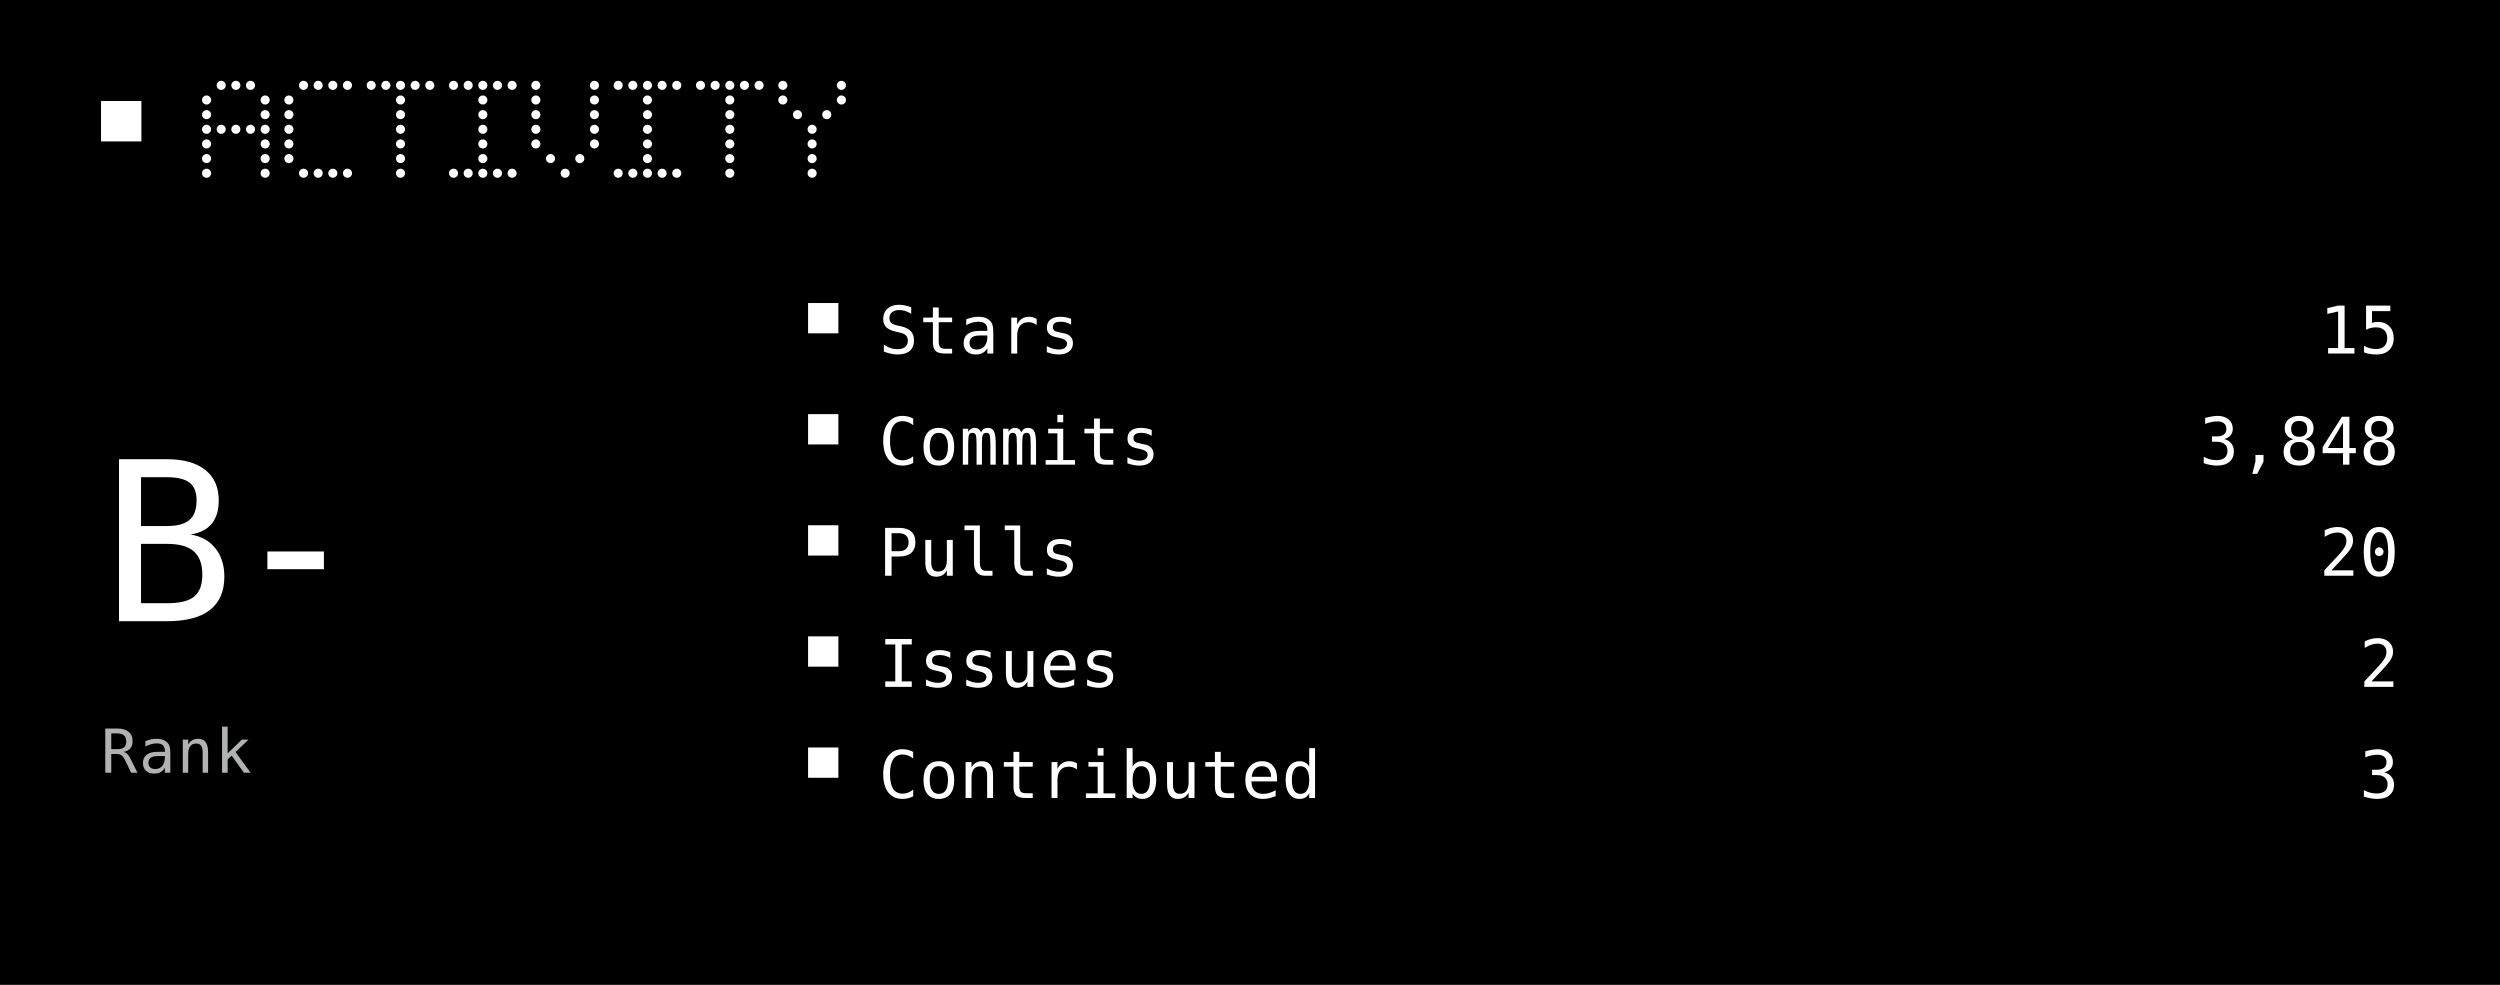
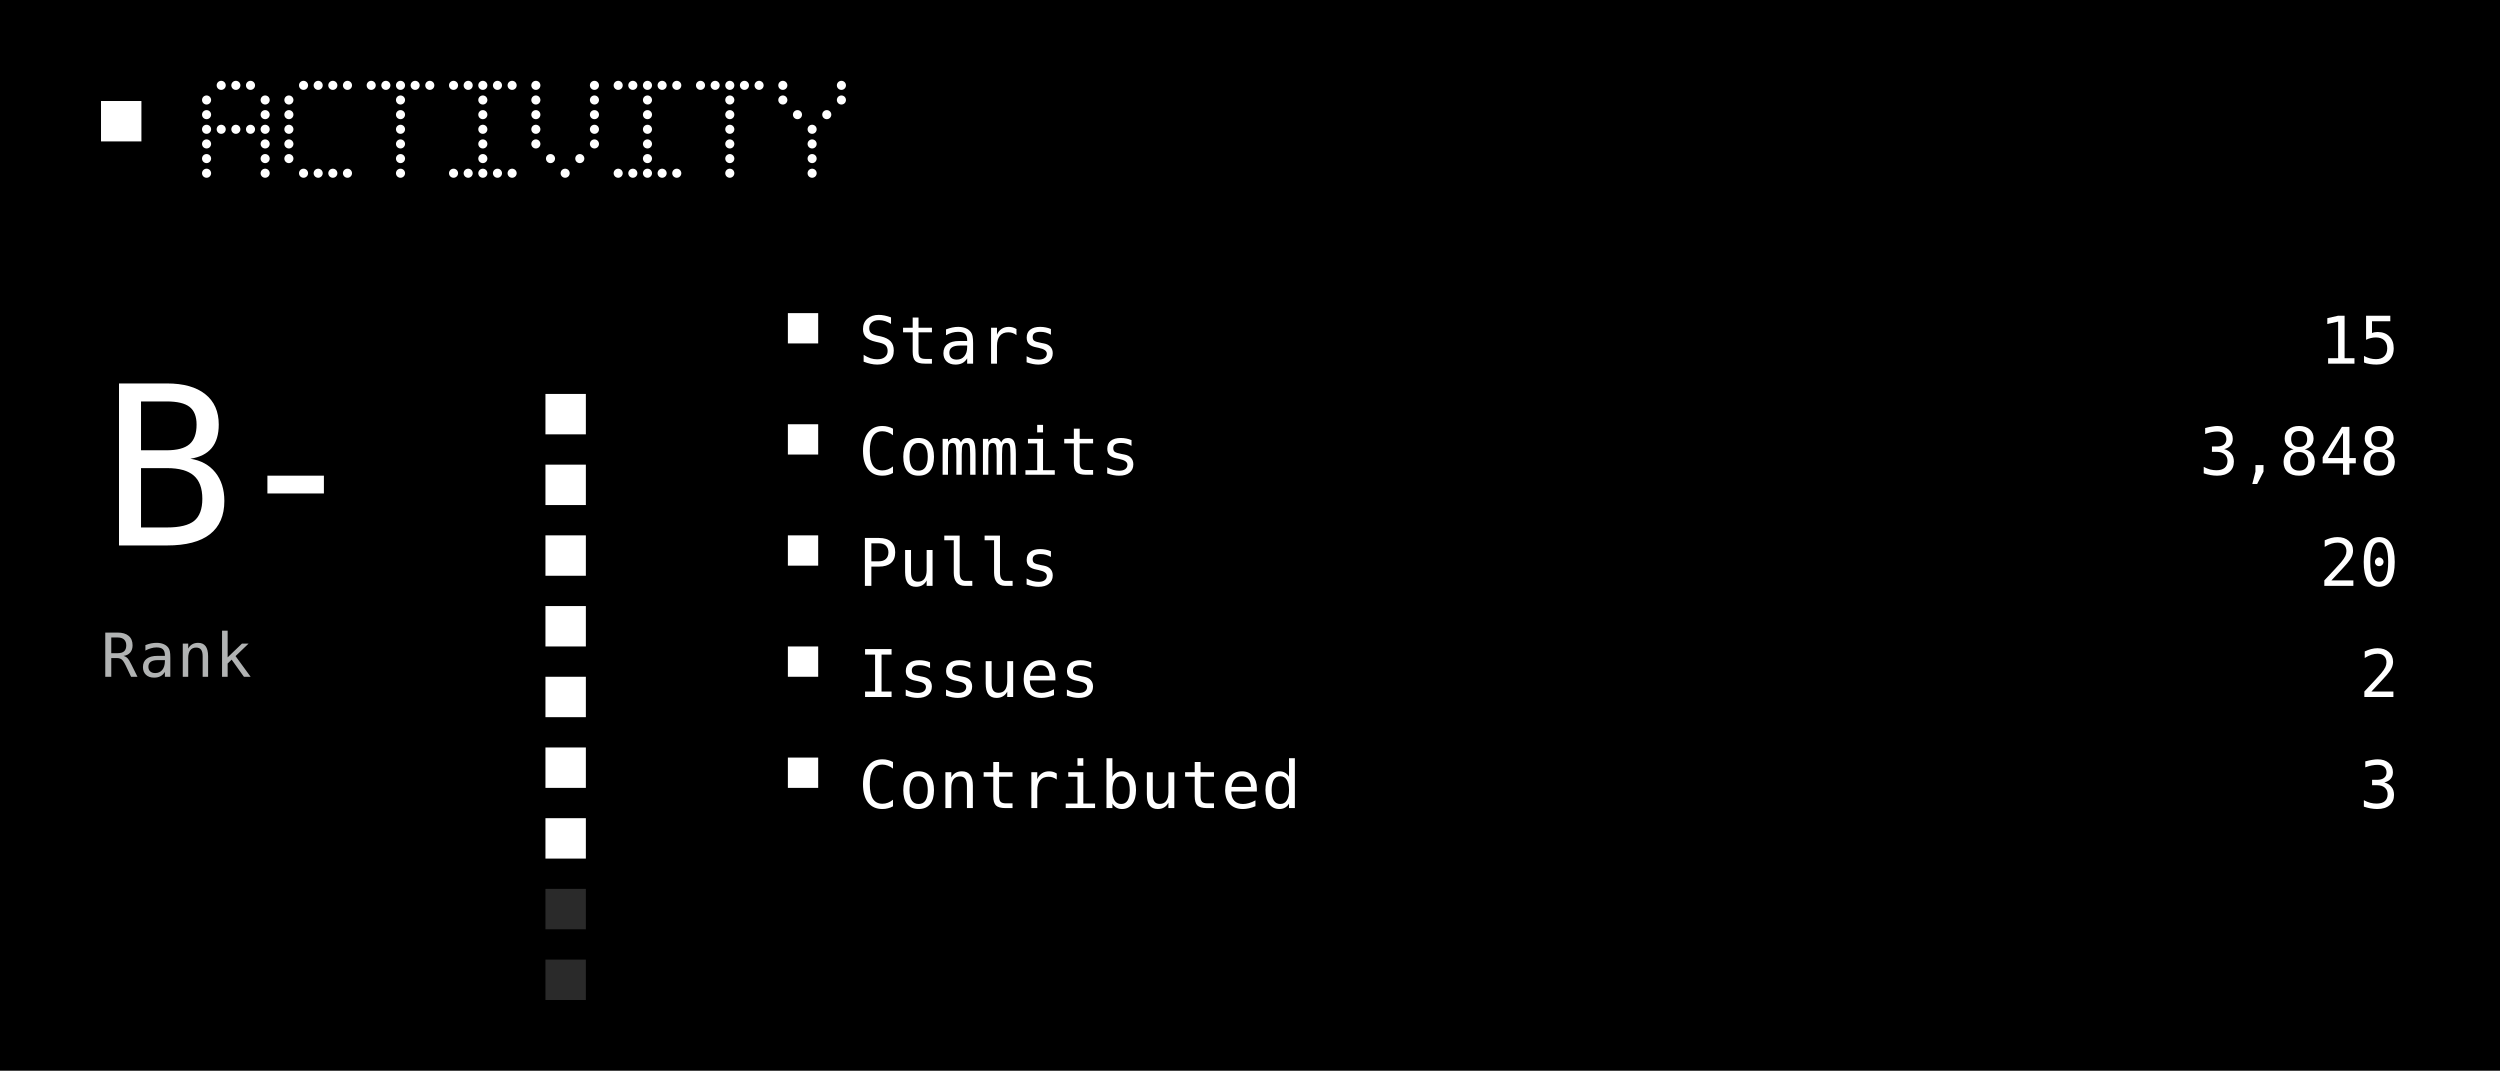
- <svg xmlns="http://www.w3.org/2000/svg" width="495" height="195" viewBox="0 0 495 195" role="img">
-   <rect width="495" height="195" fill="#000000" />
+ <svg xmlns="http://www.w3.org/2000/svg" width="495" height="212" viewBox="0 0 495 212" role="img">
+   <rect width="495" height="212" fill="#000000" />
  <rect x="20" y="20" width="8" height="8" fill="#FFFFFF" />
  <circle cx="43.8" cy="16.9" r="0.90" fill="#FFFFFF" />
  <circle cx="46.7" cy="16.9" r="0.90" fill="#FFFFFF" />
  <circle cx="49.6" cy="16.9" r="0.90" fill="#FFFFFF" />
  <circle cx="40.9" cy="19.8" r="0.90" fill="#FFFFFF" />
  <circle cx="52.5" cy="19.8" r="0.90" fill="#FFFFFF" />
  <circle cx="40.9" cy="22.7" r="0.90" fill="#FFFFFF" />
  <circle cx="52.5" cy="22.7" r="0.90" fill="#FFFFFF" />
  <circle cx="40.9" cy="25.6" r="0.90" fill="#FFFFFF" />
  <circle cx="43.8" cy="25.6" r="0.90" fill="#FFFFFF" />
  <circle cx="46.7" cy="25.6" r="0.90" fill="#FFFFFF" />
  <circle cx="49.6" cy="25.6" r="0.90" fill="#FFFFFF" />
  <circle cx="52.5" cy="25.6" r="0.90" fill="#FFFFFF" />
  <circle cx="40.9" cy="28.5" r="0.90" fill="#FFFFFF" />
  <circle cx="52.5" cy="28.5" r="0.90" fill="#FFFFFF" />
  <circle cx="40.9" cy="31.4" r="0.90" fill="#FFFFFF" />
  <circle cx="52.5" cy="31.4" r="0.90" fill="#FFFFFF" />
  <circle cx="40.9" cy="34.3" r="0.90" fill="#FFFFFF" />
  <circle cx="52.5" cy="34.3" r="0.90" fill="#FFFFFF" />
  <circle cx="60.1" cy="16.9" r="0.90" fill="#FFFFFF" />
  <circle cx="63.0" cy="16.9" r="0.90" fill="#FFFFFF" />
  <circle cx="65.9" cy="16.9" r="0.90" fill="#FFFFFF" />
  <circle cx="68.8" cy="16.9" r="0.90" fill="#FFFFFF" />
  <circle cx="57.2" cy="19.8" r="0.90" fill="#FFFFFF" />
  <circle cx="57.2" cy="22.7" r="0.90" fill="#FFFFFF" />
  <circle cx="57.2" cy="25.6" r="0.90" fill="#FFFFFF" />
  <circle cx="57.2" cy="28.5" r="0.90" fill="#FFFFFF" />
  <circle cx="57.2" cy="31.4" r="0.90" fill="#FFFFFF" />
  <circle cx="60.1" cy="34.3" r="0.90" fill="#FFFFFF" />
  <circle cx="63.0" cy="34.3" r="0.90" fill="#FFFFFF" />
  <circle cx="65.9" cy="34.3" r="0.90" fill="#FFFFFF" />
  <circle cx="68.8" cy="34.3" r="0.90" fill="#FFFFFF" />
  <circle cx="73.5" cy="16.9" r="0.90" fill="#FFFFFF" />
  <circle cx="76.4" cy="16.9" r="0.90" fill="#FFFFFF" />
  <circle cx="79.3" cy="16.9" r="0.90" fill="#FFFFFF" />
  <circle cx="82.2" cy="16.9" r="0.90" fill="#FFFFFF" />
  <circle cx="85.1" cy="16.9" r="0.90" fill="#FFFFFF" />
  <circle cx="79.3" cy="19.8" r="0.90" fill="#FFFFFF" />
  <circle cx="79.3" cy="22.7" r="0.90" fill="#FFFFFF" />
  <circle cx="79.3" cy="25.6" r="0.90" fill="#FFFFFF" />
  <circle cx="79.3" cy="28.5" r="0.90" fill="#FFFFFF" />
  <circle cx="79.3" cy="31.4" r="0.90" fill="#FFFFFF" />
  <circle cx="79.3" cy="34.3" r="0.90" fill="#FFFFFF" />
  <circle cx="89.8" cy="16.9" r="0.90" fill="#FFFFFF" />
  <circle cx="92.7" cy="16.9" r="0.90" fill="#FFFFFF" />
  <circle cx="95.6" cy="16.9" r="0.90" fill="#FFFFFF" />
  <circle cx="98.5" cy="16.9" r="0.90" fill="#FFFFFF" />
  <circle cx="101.4" cy="16.9" r="0.90" fill="#FFFFFF" />
  <circle cx="95.6" cy="19.8" r="0.90" fill="#FFFFFF" />
  <circle cx="95.6" cy="22.7" r="0.90" fill="#FFFFFF" />
  <circle cx="95.6" cy="25.6" r="0.90" fill="#FFFFFF" />
  <circle cx="95.6" cy="28.5" r="0.90" fill="#FFFFFF" />
  <circle cx="95.6" cy="31.4" r="0.90" fill="#FFFFFF" />
  <circle cx="89.8" cy="34.3" r="0.90" fill="#FFFFFF" />
  <circle cx="92.7" cy="34.3" r="0.90" fill="#FFFFFF" />
  <circle cx="95.6" cy="34.3" r="0.90" fill="#FFFFFF" />
  <circle cx="98.5" cy="34.3" r="0.90" fill="#FFFFFF" />
  <circle cx="101.4" cy="34.3" r="0.90" fill="#FFFFFF" />
  <circle cx="106.1" cy="16.9" r="0.90" fill="#FFFFFF" />
  <circle cx="117.7" cy="16.9" r="0.90" fill="#FFFFFF" />
  <circle cx="106.1" cy="19.8" r="0.90" fill="#FFFFFF" />
  <circle cx="117.7" cy="19.8" r="0.90" fill="#FFFFFF" />
  <circle cx="106.1" cy="22.7" r="0.90" fill="#FFFFFF" />
  <circle cx="117.7" cy="22.7" r="0.90" fill="#FFFFFF" />
  <circle cx="106.1" cy="25.6" r="0.90" fill="#FFFFFF" />
  <circle cx="117.7" cy="25.6" r="0.90" fill="#FFFFFF" />
  <circle cx="106.1" cy="28.5" r="0.90" fill="#FFFFFF" />
  <circle cx="117.7" cy="28.5" r="0.90" fill="#FFFFFF" />
  <circle cx="109.0" cy="31.4" r="0.90" fill="#FFFFFF" />
  <circle cx="114.8" cy="31.4" r="0.90" fill="#FFFFFF" />
  <circle cx="111.9" cy="34.3" r="0.90" fill="#FFFFFF" />
  <circle cx="122.4" cy="16.9" r="0.90" fill="#FFFFFF" />
  <circle cx="125.3" cy="16.9" r="0.90" fill="#FFFFFF" />
  <circle cx="128.2" cy="16.9" r="0.90" fill="#FFFFFF" />
  <circle cx="131.1" cy="16.9" r="0.90" fill="#FFFFFF" />
  <circle cx="134.0" cy="16.9" r="0.90" fill="#FFFFFF" />
  <circle cx="128.2" cy="19.8" r="0.90" fill="#FFFFFF" />
  <circle cx="128.2" cy="22.7" r="0.90" fill="#FFFFFF" />
  <circle cx="128.2" cy="25.6" r="0.90" fill="#FFFFFF" />
  <circle cx="128.2" cy="28.5" r="0.90" fill="#FFFFFF" />
  <circle cx="128.2" cy="31.4" r="0.90" fill="#FFFFFF" />
  <circle cx="122.4" cy="34.3" r="0.90" fill="#FFFFFF" />
  <circle cx="125.3" cy="34.3" r="0.90" fill="#FFFFFF" />
  <circle cx="128.2" cy="34.3" r="0.90" fill="#FFFFFF" />
  <circle cx="131.1" cy="34.3" r="0.90" fill="#FFFFFF" />
  <circle cx="134.0" cy="34.3" r="0.90" fill="#FFFFFF" />
  <circle cx="138.7" cy="16.9" r="0.90" fill="#FFFFFF" />
  <circle cx="141.6" cy="16.9" r="0.90" fill="#FFFFFF" />
  <circle cx="144.5" cy="16.9" r="0.90" fill="#FFFFFF" />
  <circle cx="147.4" cy="16.9" r="0.90" fill="#FFFFFF" />
  <circle cx="150.3" cy="16.9" r="0.90" fill="#FFFFFF" />
  <circle cx="144.5" cy="19.8" r="0.90" fill="#FFFFFF" />
  <circle cx="144.5" cy="22.7" r="0.90" fill="#FFFFFF" />
  <circle cx="144.5" cy="25.6" r="0.90" fill="#FFFFFF" />
  <circle cx="144.5" cy="28.5" r="0.90" fill="#FFFFFF" />
  <circle cx="144.5" cy="31.4" r="0.90" fill="#FFFFFF" />
  <circle cx="144.5" cy="34.3" r="0.90" fill="#FFFFFF" />
  <circle cx="155.0" cy="16.9" r="0.90" fill="#FFFFFF" />
  <circle cx="166.6" cy="16.9" r="0.90" fill="#FFFFFF" />
  <circle cx="155.0" cy="19.8" r="0.90" fill="#FFFFFF" />
  <circle cx="166.6" cy="19.8" r="0.90" fill="#FFFFFF" />
  <circle cx="157.9" cy="22.7" r="0.90" fill="#FFFFFF" />
  <circle cx="163.7" cy="22.7" r="0.90" fill="#FFFFFF" />
  <circle cx="160.8" cy="25.6" r="0.90" fill="#FFFFFF" />
  <circle cx="160.8" cy="28.5" r="0.90" fill="#FFFFFF" />
  <circle cx="160.8" cy="31.4" r="0.90" fill="#FFFFFF" />
  <circle cx="160.8" cy="34.3" r="0.90" fill="#FFFFFF" />
-   <text x="20" y="123" fill="#FFFFFF" text-anchor="start" font-family="ui-monospace, Geist Mono, monospace" font-size="44" letter-spacing="-1.2" dominant-baseline="auto">B-</text>
-   <text x="20" y="153" fill="#B1B3B3" text-anchor="start" font-family="ui-monospace, Geist Mono, monospace" font-size="12" letter-spacing="0.3" dominant-baseline="auto">Rank</text>
-   <rect x="160" y="60" width="6" height="6" fill="#FFFFFF" />
-   <text x="174" y="70" fill="#FFFFFF" text-anchor="start" font-family="ui-monospace, Geist Mono, monospace" font-size="13" letter-spacing="0.15" dominant-baseline="auto">Stars</text>
-   <text x="475" y="70" fill="#FFFFFF" text-anchor="end" font-family="ui-monospace, Geist Mono, monospace" font-size="13" letter-spacing="0.1" dominant-baseline="auto">15</text>
-   <rect x="160" y="82" width="6" height="6" fill="#FFFFFF" />
-   <text x="174" y="92" fill="#FFFFFF" text-anchor="start" font-family="ui-monospace, Geist Mono, monospace" font-size="13" letter-spacing="0.15" dominant-baseline="auto">Commits</text>
-   <text x="475" y="92" fill="#FFFFFF" text-anchor="end" font-family="ui-monospace, Geist Mono, monospace" font-size="13" letter-spacing="0.1" dominant-baseline="auto">3,848</text>
-   <rect x="160" y="104" width="6" height="6" fill="#FFFFFF" />
-   <text x="174" y="114" fill="#FFFFFF" text-anchor="start" font-family="ui-monospace, Geist Mono, monospace" font-size="13" letter-spacing="0.15" dominant-baseline="auto">Pulls</text>
-   <text x="475" y="114" fill="#FFFFFF" text-anchor="end" font-family="ui-monospace, Geist Mono, monospace" font-size="13" letter-spacing="0.1" dominant-baseline="auto">20</text>
-   <rect x="160" y="126" width="6" height="6" fill="#FFFFFF" />
-   <text x="174" y="136" fill="#FFFFFF" text-anchor="start" font-family="ui-monospace, Geist Mono, monospace" font-size="13" letter-spacing="0.15" dominant-baseline="auto">Issues</text>
-   <text x="475" y="136" fill="#FFFFFF" text-anchor="end" font-family="ui-monospace, Geist Mono, monospace" font-size="13" letter-spacing="0.1" dominant-baseline="auto">2</text>
-   <rect x="160" y="148" width="6" height="6" fill="#FFFFFF" />
-   <text x="174" y="158" fill="#FFFFFF" text-anchor="start" font-family="ui-monospace, Geist Mono, monospace" font-size="13" letter-spacing="0.15" dominant-baseline="auto">Contributed</text>
-   <text x="475" y="158" fill="#FFFFFF" text-anchor="end" font-family="ui-monospace, Geist Mono, monospace" font-size="13" letter-spacing="0.1" dominant-baseline="auto">3</text>
+   <text x="20" y="108" fill="#FFFFFF" text-anchor="start" font-family="ui-monospace, Geist Mono, monospace" font-size="44" letter-spacing="-1.2" dominant-baseline="auto">B-</text>
+   <text x="20" y="134" fill="#B1B3B3" text-anchor="start" font-family="ui-monospace, Geist Mono, monospace" font-size="12" letter-spacing="0.3" dominant-baseline="auto">Rank</text>
+   <rect x="108.0" y="78.0" width="8" height="8" fill="#FFFFFF" />
+   <rect x="108.0" y="92.0" width="8" height="8" fill="#FFFFFF" />
+   <rect x="108.0" y="106.0" width="8" height="8" fill="#FFFFFF" />
+   <rect x="108.0" y="120.0" width="8" height="8" fill="#FFFFFF" />
+   <rect x="108.0" y="134.0" width="8" height="8" fill="#FFFFFF" />
+   <rect x="108.0" y="148.0" width="8" height="8" fill="#FFFFFF" />
+   <rect x="108.0" y="162.0" width="8" height="8" fill="#FFFFFF" />
+   <rect x="108.0" y="176.0" width="8" height="8" fill="#2A2A2A" />
+   <rect x="108.0" y="190.0" width="8" height="8" fill="#2A2A2A" />
+   <rect x="156" y="62" width="6" height="6" fill="#FFFFFF" />
+   <text x="170" y="72" fill="#FFFFFF" text-anchor="start" font-family="ui-monospace, Geist Mono, monospace" font-size="13" letter-spacing="0.15" dominant-baseline="auto">Stars</text>
+   <text x="475" y="72" fill="#FFFFFF" text-anchor="end" font-family="ui-monospace, Geist Mono, monospace" font-size="13" letter-spacing="0.1" dominant-baseline="auto">15</text>
+   <rect x="156" y="84" width="6" height="6" fill="#FFFFFF" />
+   <text x="170" y="94" fill="#FFFFFF" text-anchor="start" font-family="ui-monospace, Geist Mono, monospace" font-size="13" letter-spacing="0.15" dominant-baseline="auto">Commits</text>
+   <text x="475" y="94" fill="#FFFFFF" text-anchor="end" font-family="ui-monospace, Geist Mono, monospace" font-size="13" letter-spacing="0.1" dominant-baseline="auto">3,848</text>
+   <rect x="156" y="106" width="6" height="6" fill="#FFFFFF" />
+   <text x="170" y="116" fill="#FFFFFF" text-anchor="start" font-family="ui-monospace, Geist Mono, monospace" font-size="13" letter-spacing="0.15" dominant-baseline="auto">Pulls</text>
+   <text x="475" y="116" fill="#FFFFFF" text-anchor="end" font-family="ui-monospace, Geist Mono, monospace" font-size="13" letter-spacing="0.1" dominant-baseline="auto">20</text>
+   <rect x="156" y="128" width="6" height="6" fill="#FFFFFF" />
+   <text x="170" y="138" fill="#FFFFFF" text-anchor="start" font-family="ui-monospace, Geist Mono, monospace" font-size="13" letter-spacing="0.15" dominant-baseline="auto">Issues</text>
+   <text x="475" y="138" fill="#FFFFFF" text-anchor="end" font-family="ui-monospace, Geist Mono, monospace" font-size="13" letter-spacing="0.1" dominant-baseline="auto">2</text>
+   <rect x="156" y="150" width="6" height="6" fill="#FFFFFF" />
+   <text x="170" y="160" fill="#FFFFFF" text-anchor="start" font-family="ui-monospace, Geist Mono, monospace" font-size="13" letter-spacing="0.15" dominant-baseline="auto">Contributed</text>
+   <text x="475" y="160" fill="#FFFFFF" text-anchor="end" font-family="ui-monospace, Geist Mono, monospace" font-size="13" letter-spacing="0.1" dominant-baseline="auto">3</text>
</svg>
